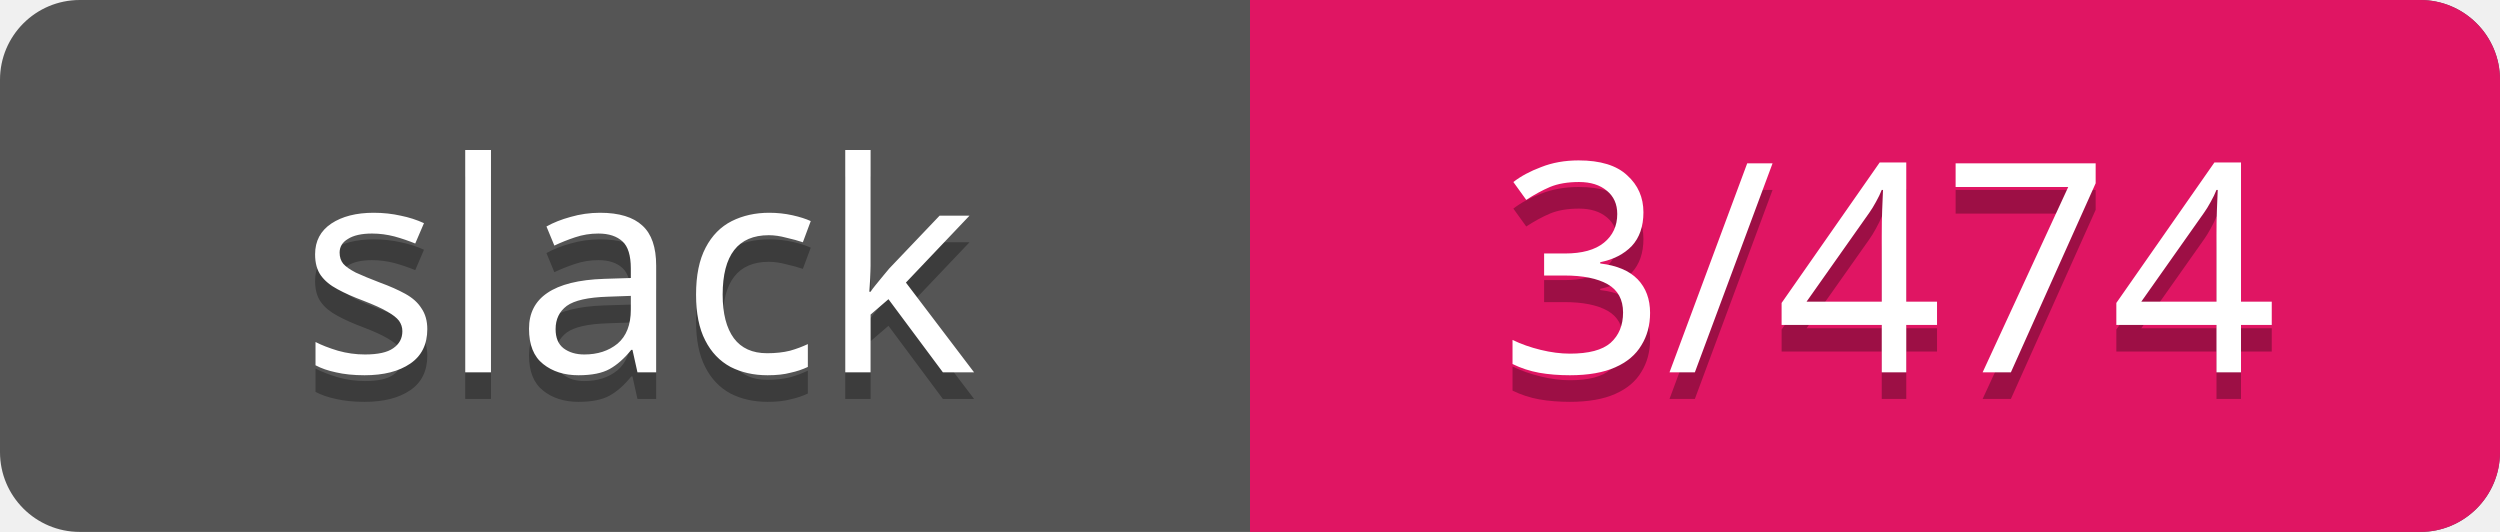
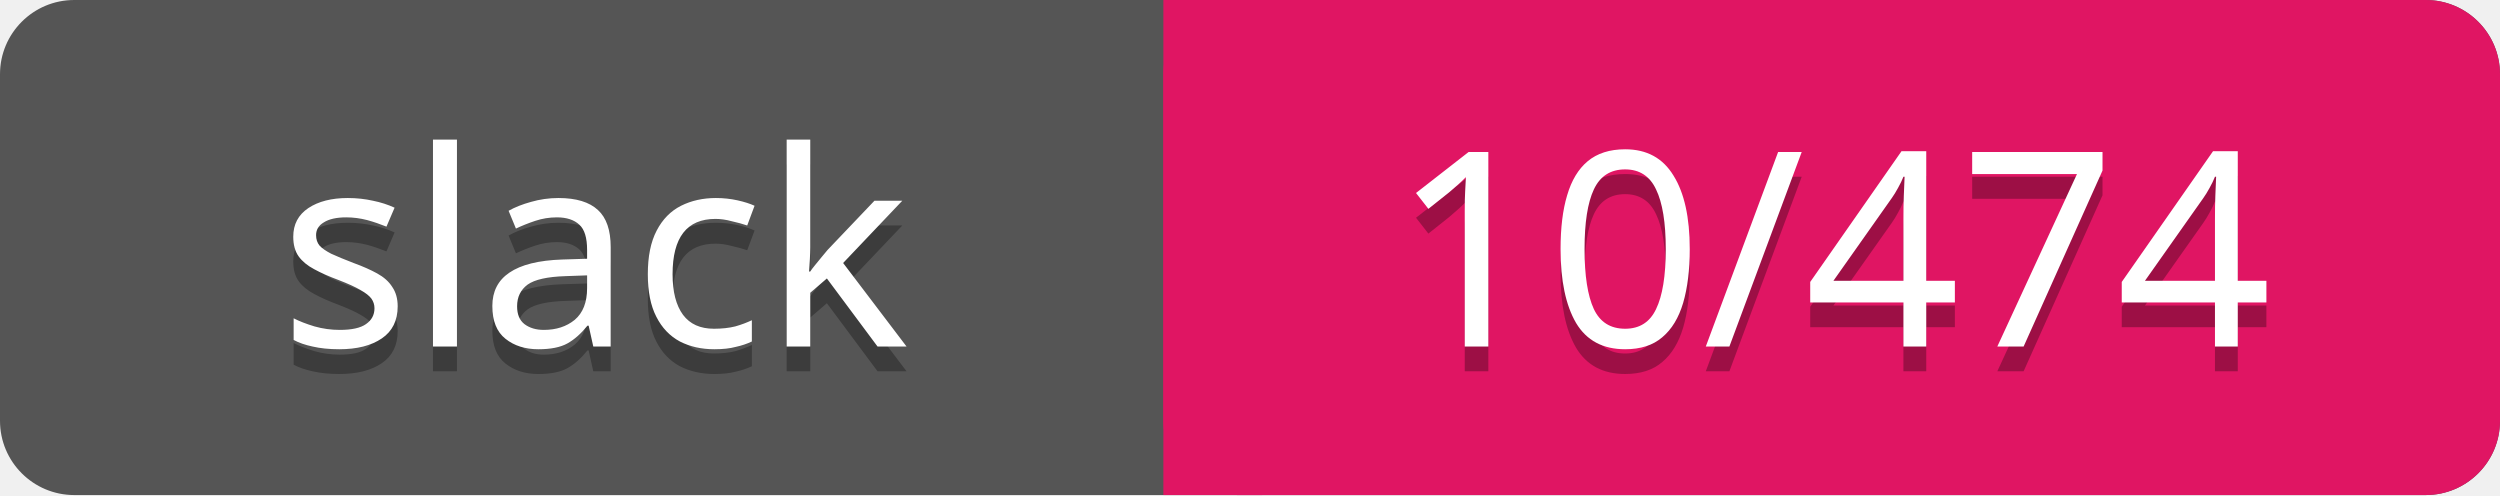
- <svg xmlns="http://www.w3.org/2000/svg" width="94" height="20">
-   <rect rx="3" width="94" height="20" fill="#555" />
-   <rect rx="3" x="47" width="47" height="20" fill="#E01563" />
+ <svg xmlns="http://www.w3.org/2000/svg" width="101" height="20">
+   <rect rx="3" width="101" height="20" fill="#555" />
+   <rect rx="3" x="47" width="54" height="20" fill="#E01563" />
  <path d="M47 0h4v20h-4z" fill="#E01563" />
  <g text-anchor="middle" font-family="Verdana" font-size="11">
    <text fill="#010101" fill-opacity=".3" x="24" y="15">slack</text>
    <text fill="#fff" x="24" y="14">slack</text>
-     <text fill="#010101" fill-opacity=".3" x="71" y="15">3/474</text>
-     <text fill="#fff" x="71" y="14">3/474</text>
+     <text fill="#010101" fill-opacity=".3" x="74" y="15">10/474</text>
+     <text fill="#fff" x="74" y="14">10/474</text>
  </g>
</svg>
